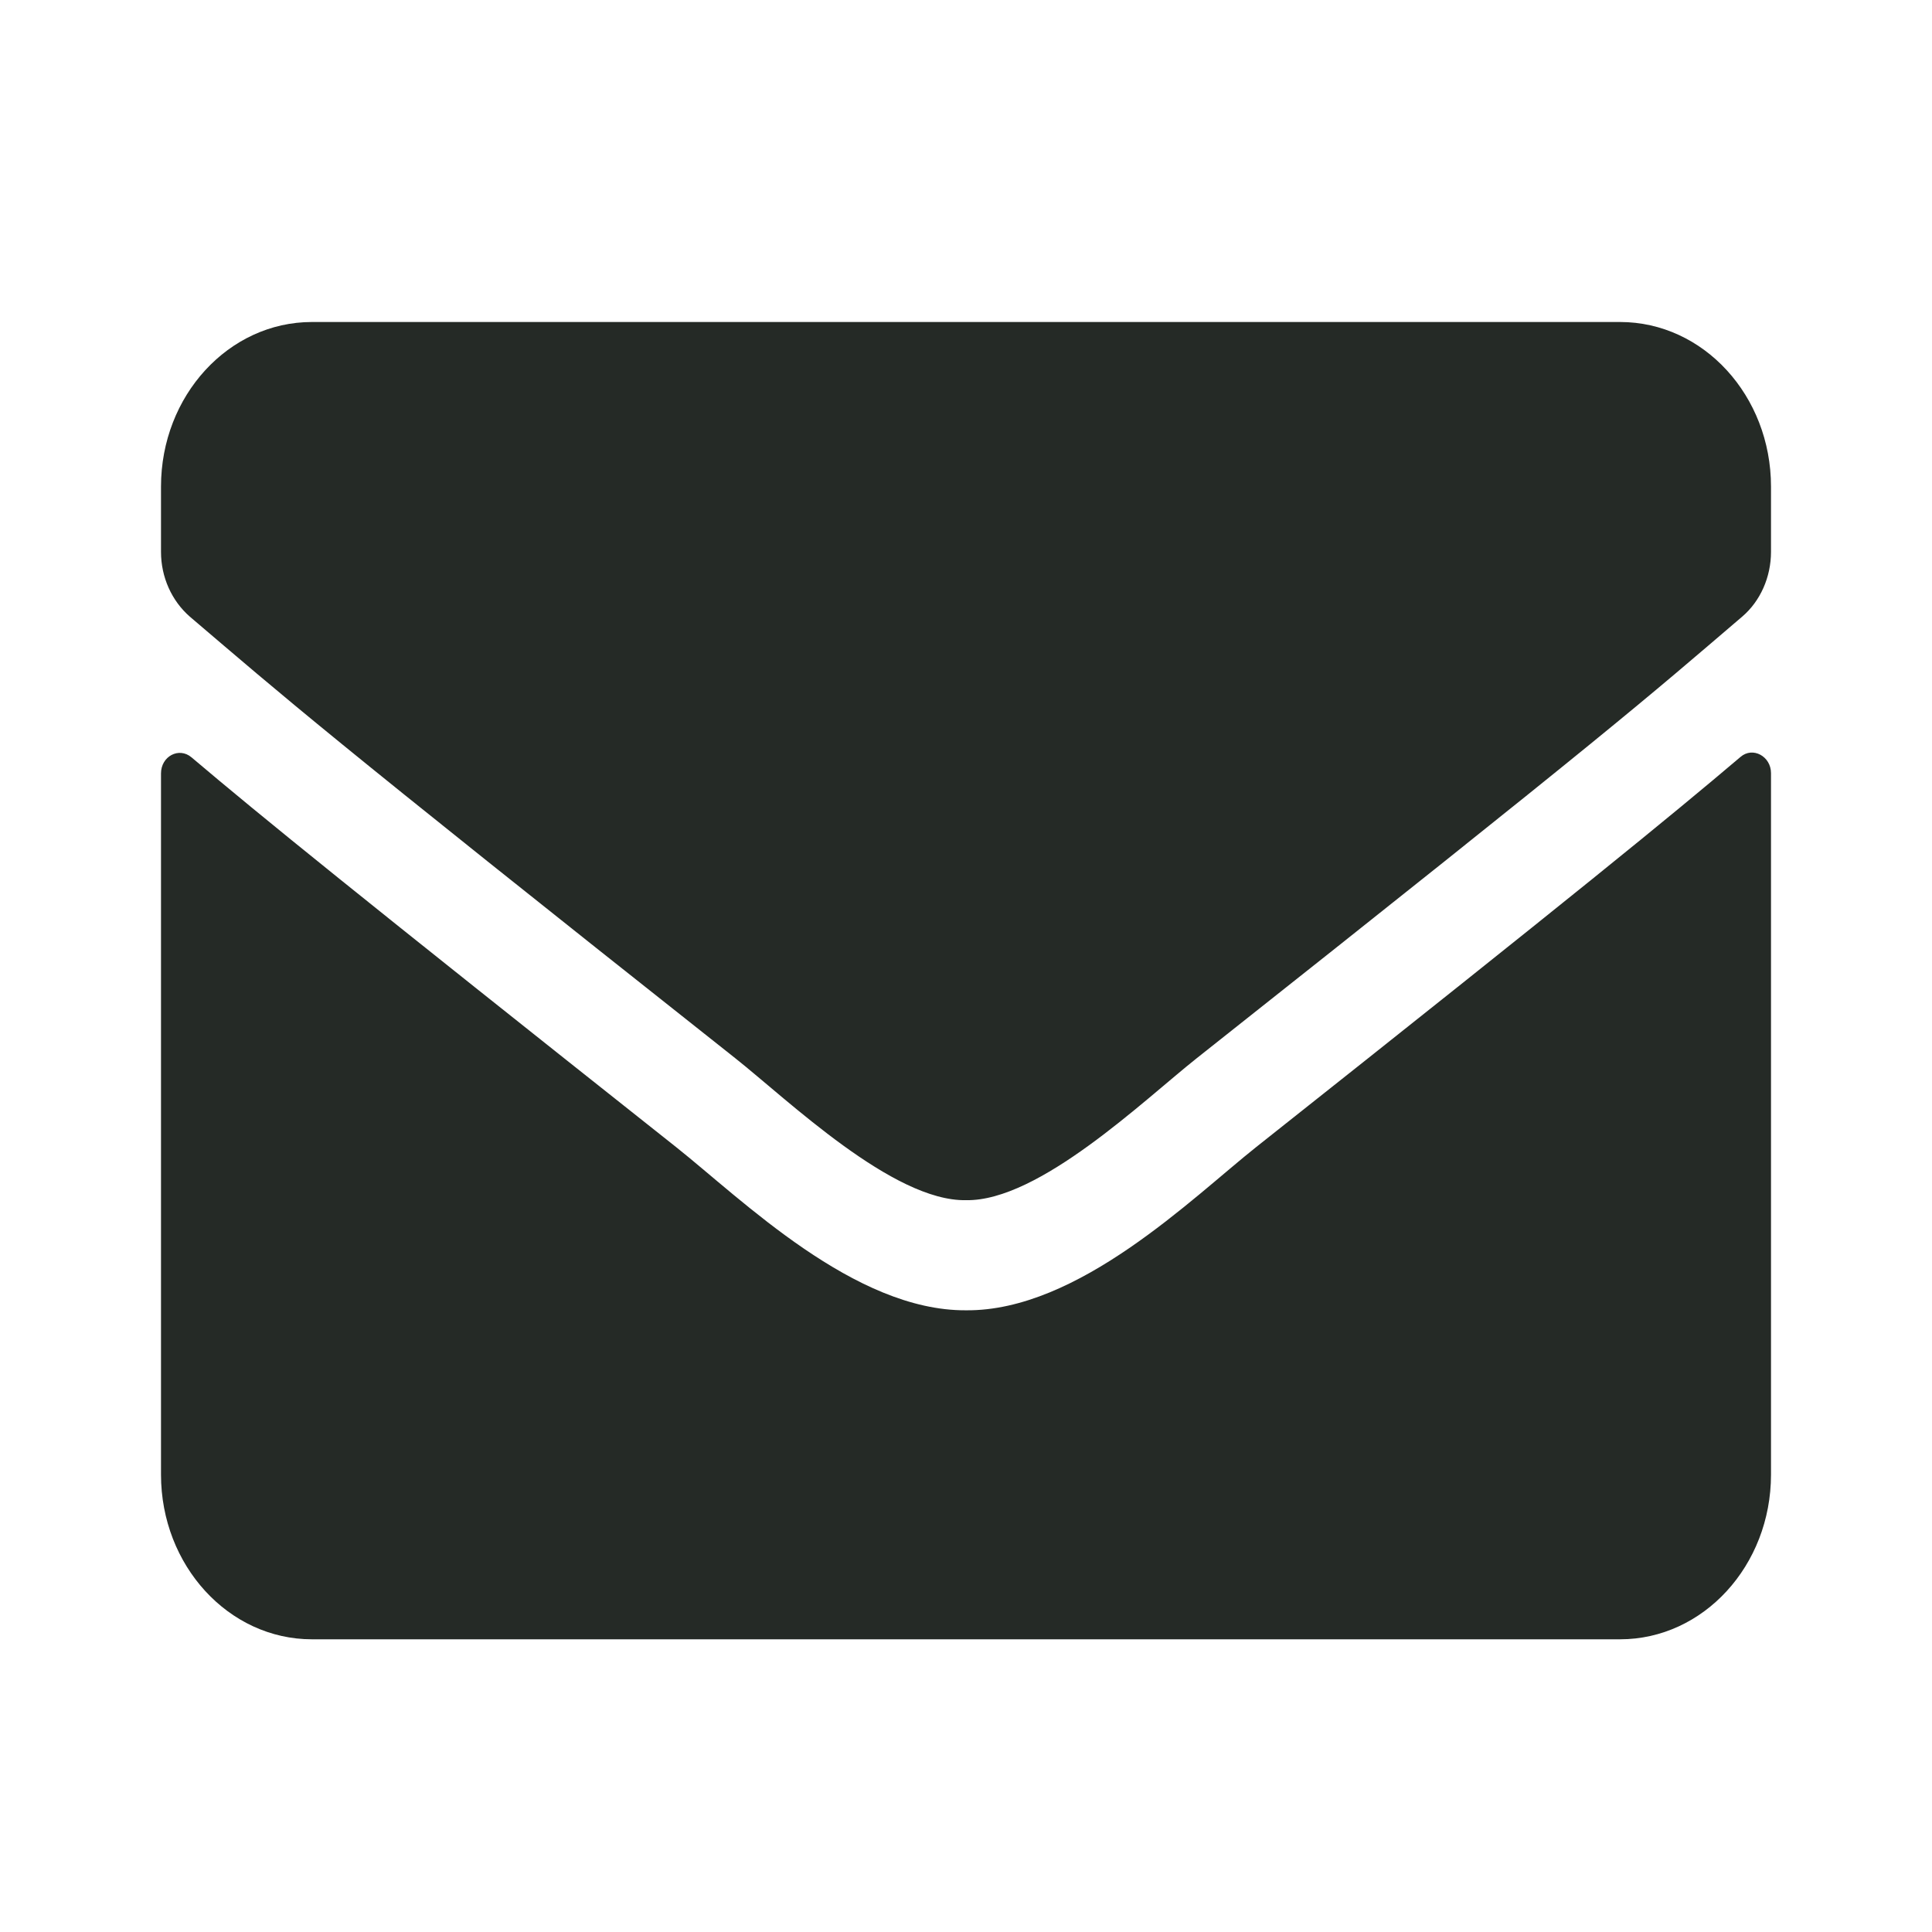
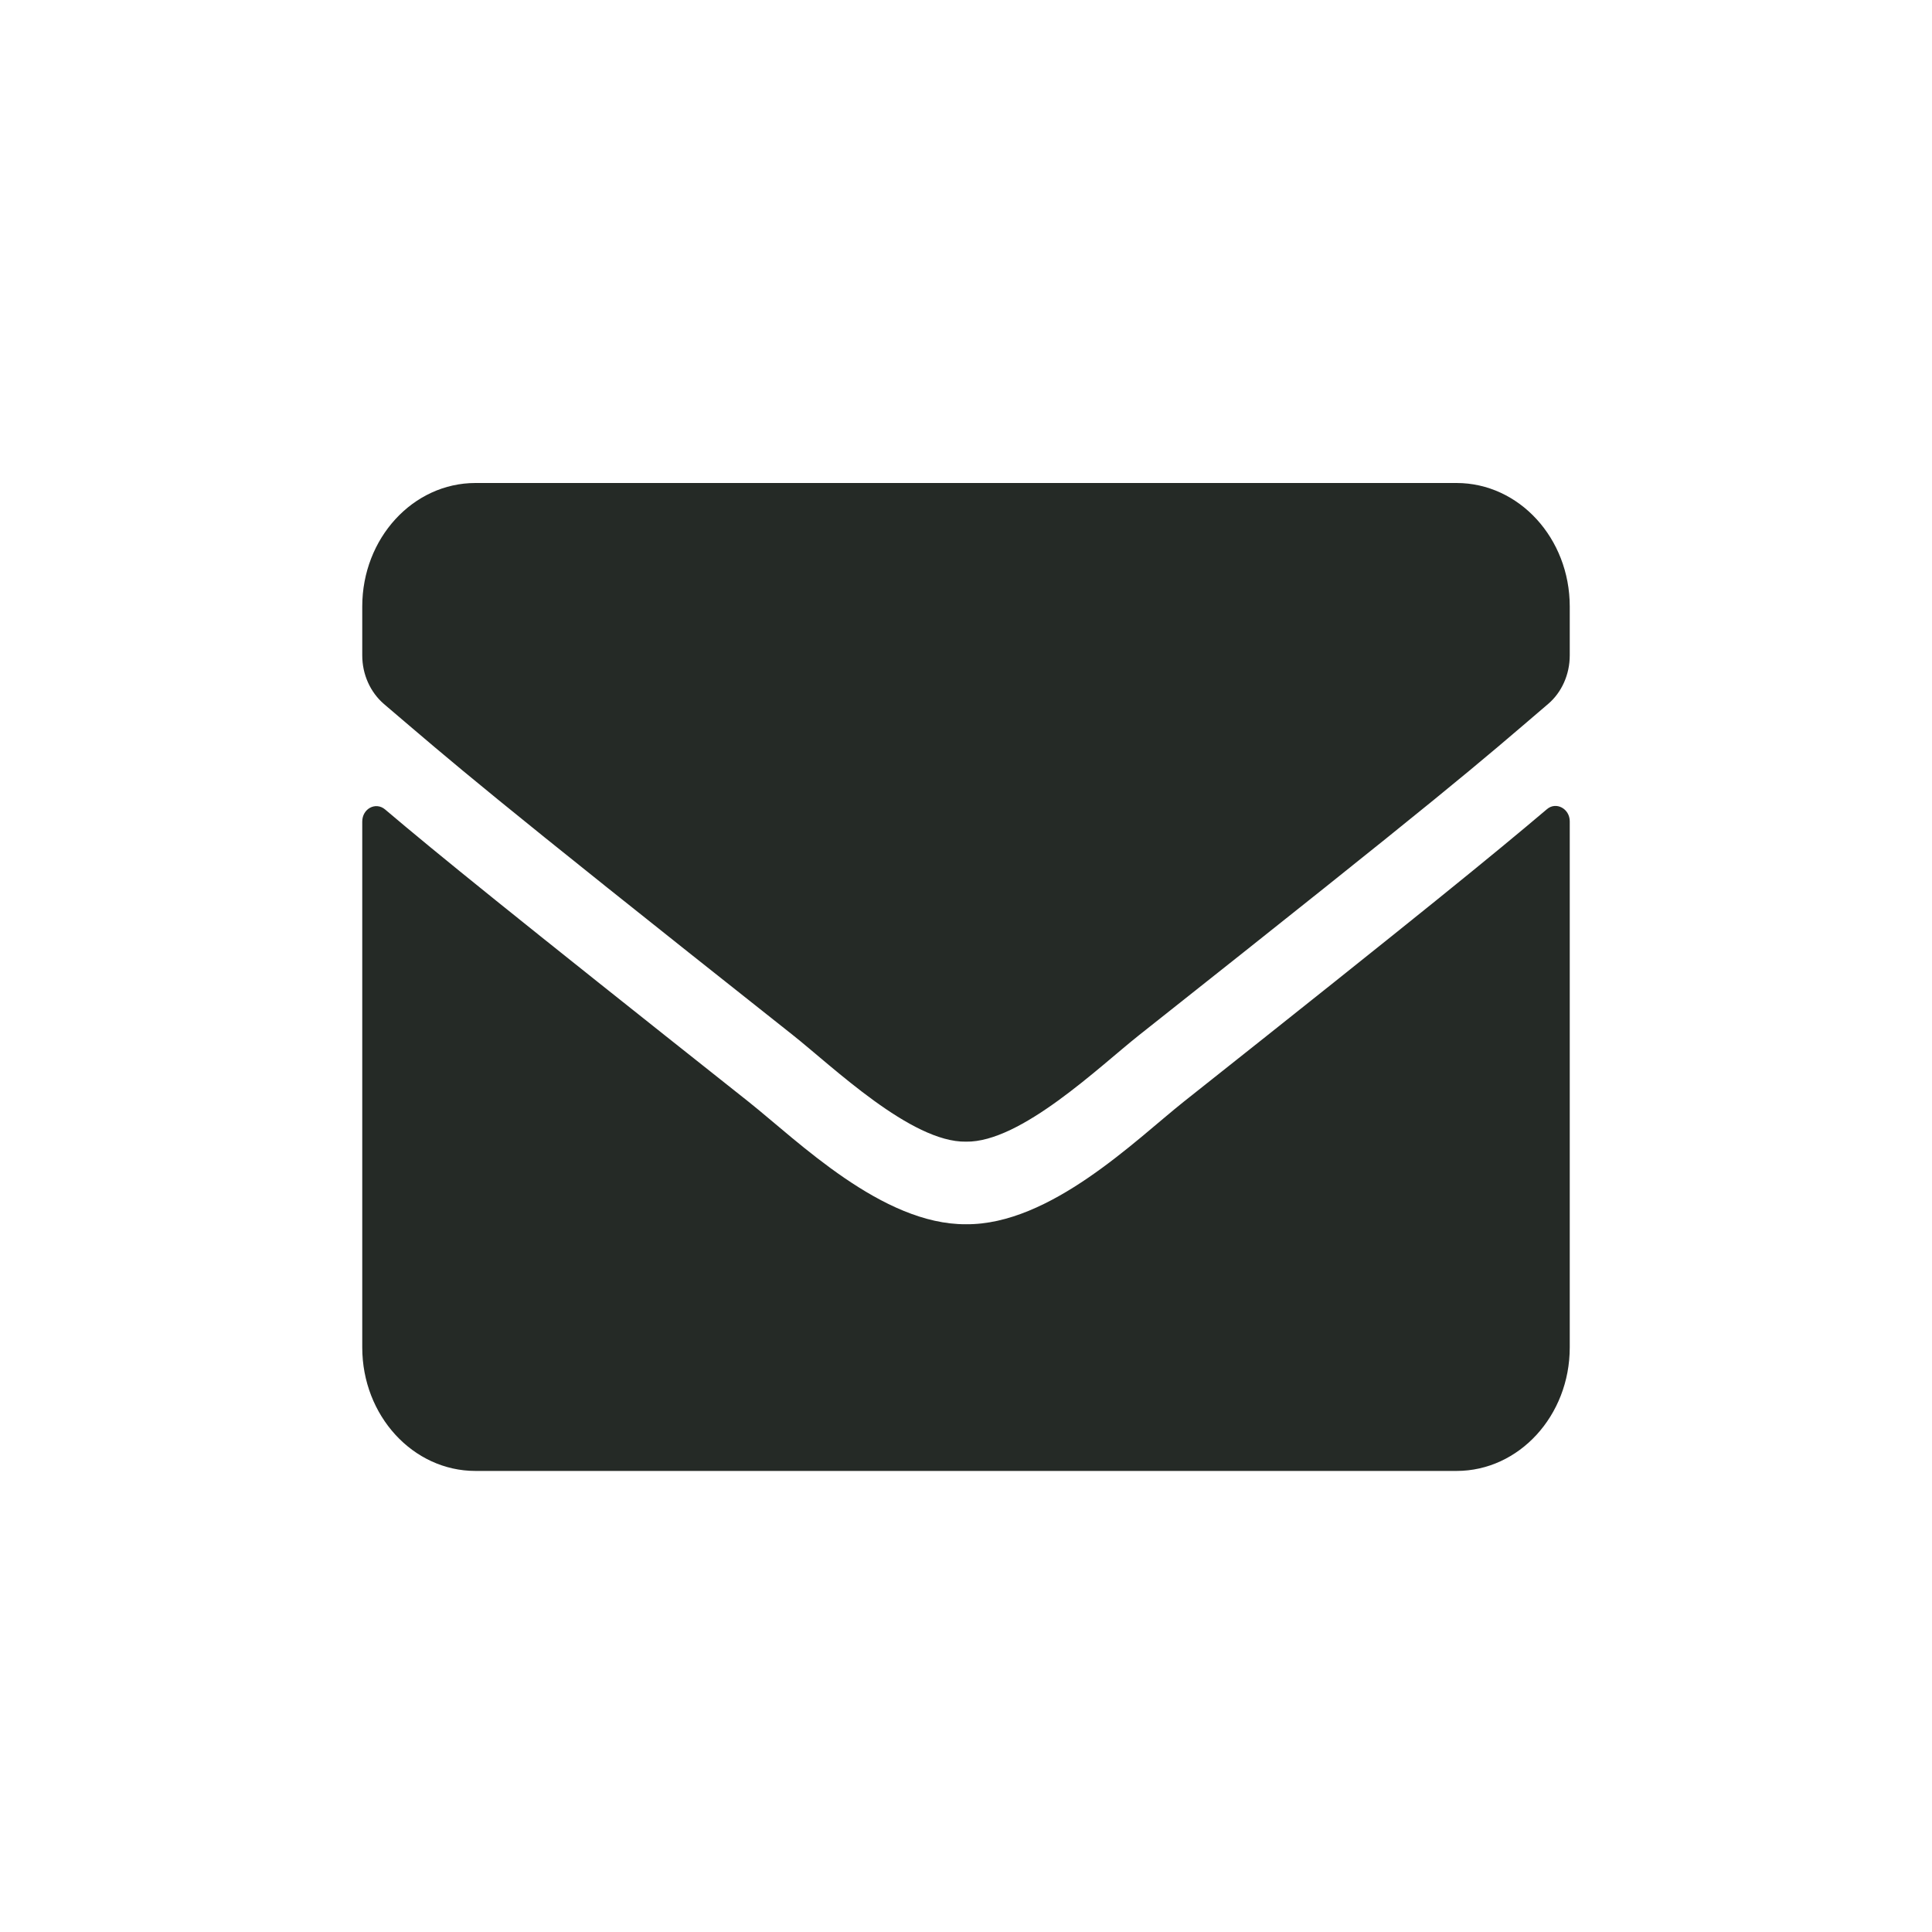
- <svg xmlns="http://www.w3.org/2000/svg" width="24" height="24" viewBox="0 0 24 24" fill="none">
-   <path d="M21.621 9.403C21.773 9.271 22 9.395 22 9.604V18.318C22 19.447 21.16 20.364 20.125 20.364H3.875C2.84 20.364 2 19.447 2 18.318V9.608C2 9.395 2.223 9.276 2.379 9.408C3.254 10.149 4.414 11.091 8.398 14.249C9.223 14.905 10.613 16.285 12 16.277C13.395 16.29 14.812 14.879 15.605 14.249C19.59 11.091 20.746 10.145 21.621 9.403ZM12 14.909C12.906 14.926 14.211 13.665 14.867 13.145C20.051 9.041 20.445 8.683 21.641 7.661C21.867 7.469 22 7.17 22 6.855V6.045C22 4.916 21.16 4 20.125 4H3.875C2.84 4 2 4.916 2 6.045V6.855C2 7.17 2.133 7.464 2.359 7.661C3.555 8.679 3.949 9.041 9.133 13.145C9.789 13.665 11.094 14.926 12 14.909Z" fill="#252A26" />
+ <svg xmlns="http://www.w3.org/2000/svg" width="48" height="48" viewBox="0 0 48 48" fill="none">
+   <path d="M38.432 20.105C38.66 19.907 39 20.092 39 20.405V33.477C39 35.171 37.74 36.545 36.188 36.545H11.812C10.26 36.545 9 35.171 9 33.477V20.412C9 20.092 9.334 19.913 9.568 20.111C10.881 21.224 12.621 22.636 18.598 27.373C19.834 28.357 21.92 30.428 24 30.416C26.092 30.435 28.219 28.319 29.408 27.373C35.385 22.636 37.119 21.217 38.432 20.105ZM24 28.364C25.359 28.389 27.316 26.497 28.301 25.717C36.076 19.562 36.668 19.025 38.461 17.491C38.801 17.203 39 16.756 39 16.283V15.068C39 13.374 37.74 12 36.188 12H11.812C10.26 12 9 13.374 9 15.068V16.283C9 16.756 9.199 17.197 9.539 17.491C11.332 19.018 11.924 19.562 19.699 25.717C20.684 26.497 22.641 28.389 24 28.364Z" fill="#252A26" />
</svg>
